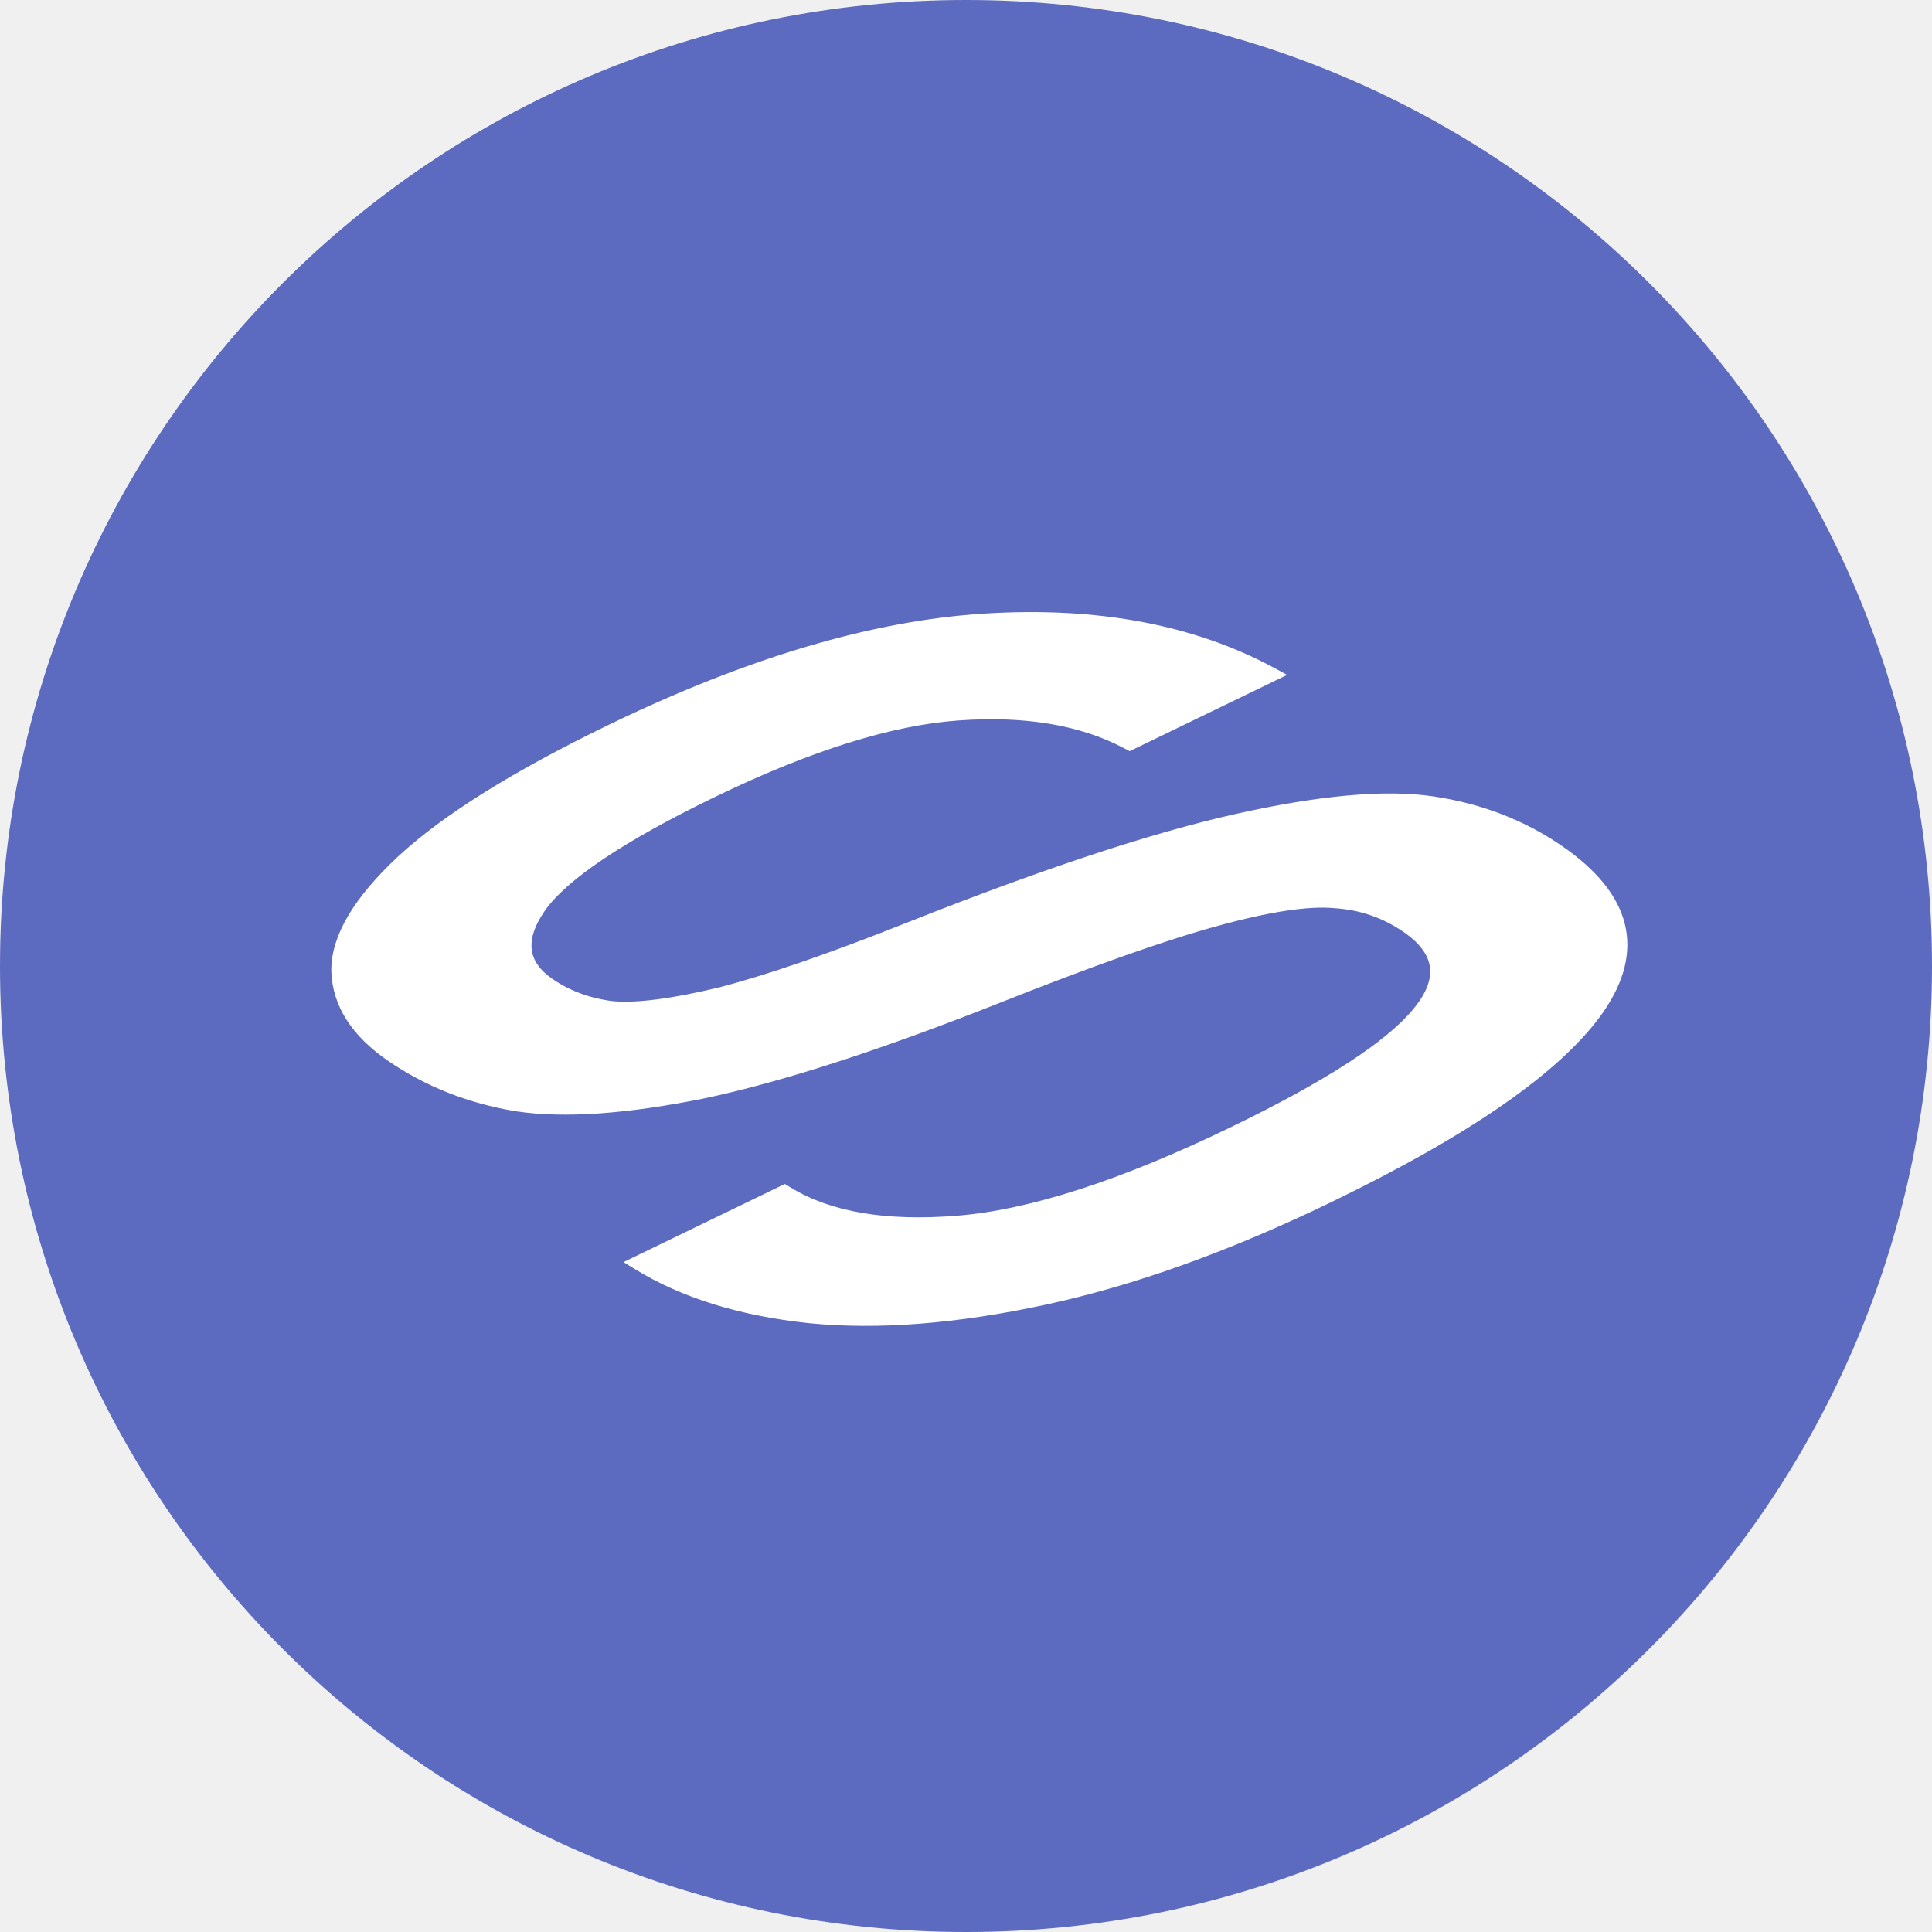
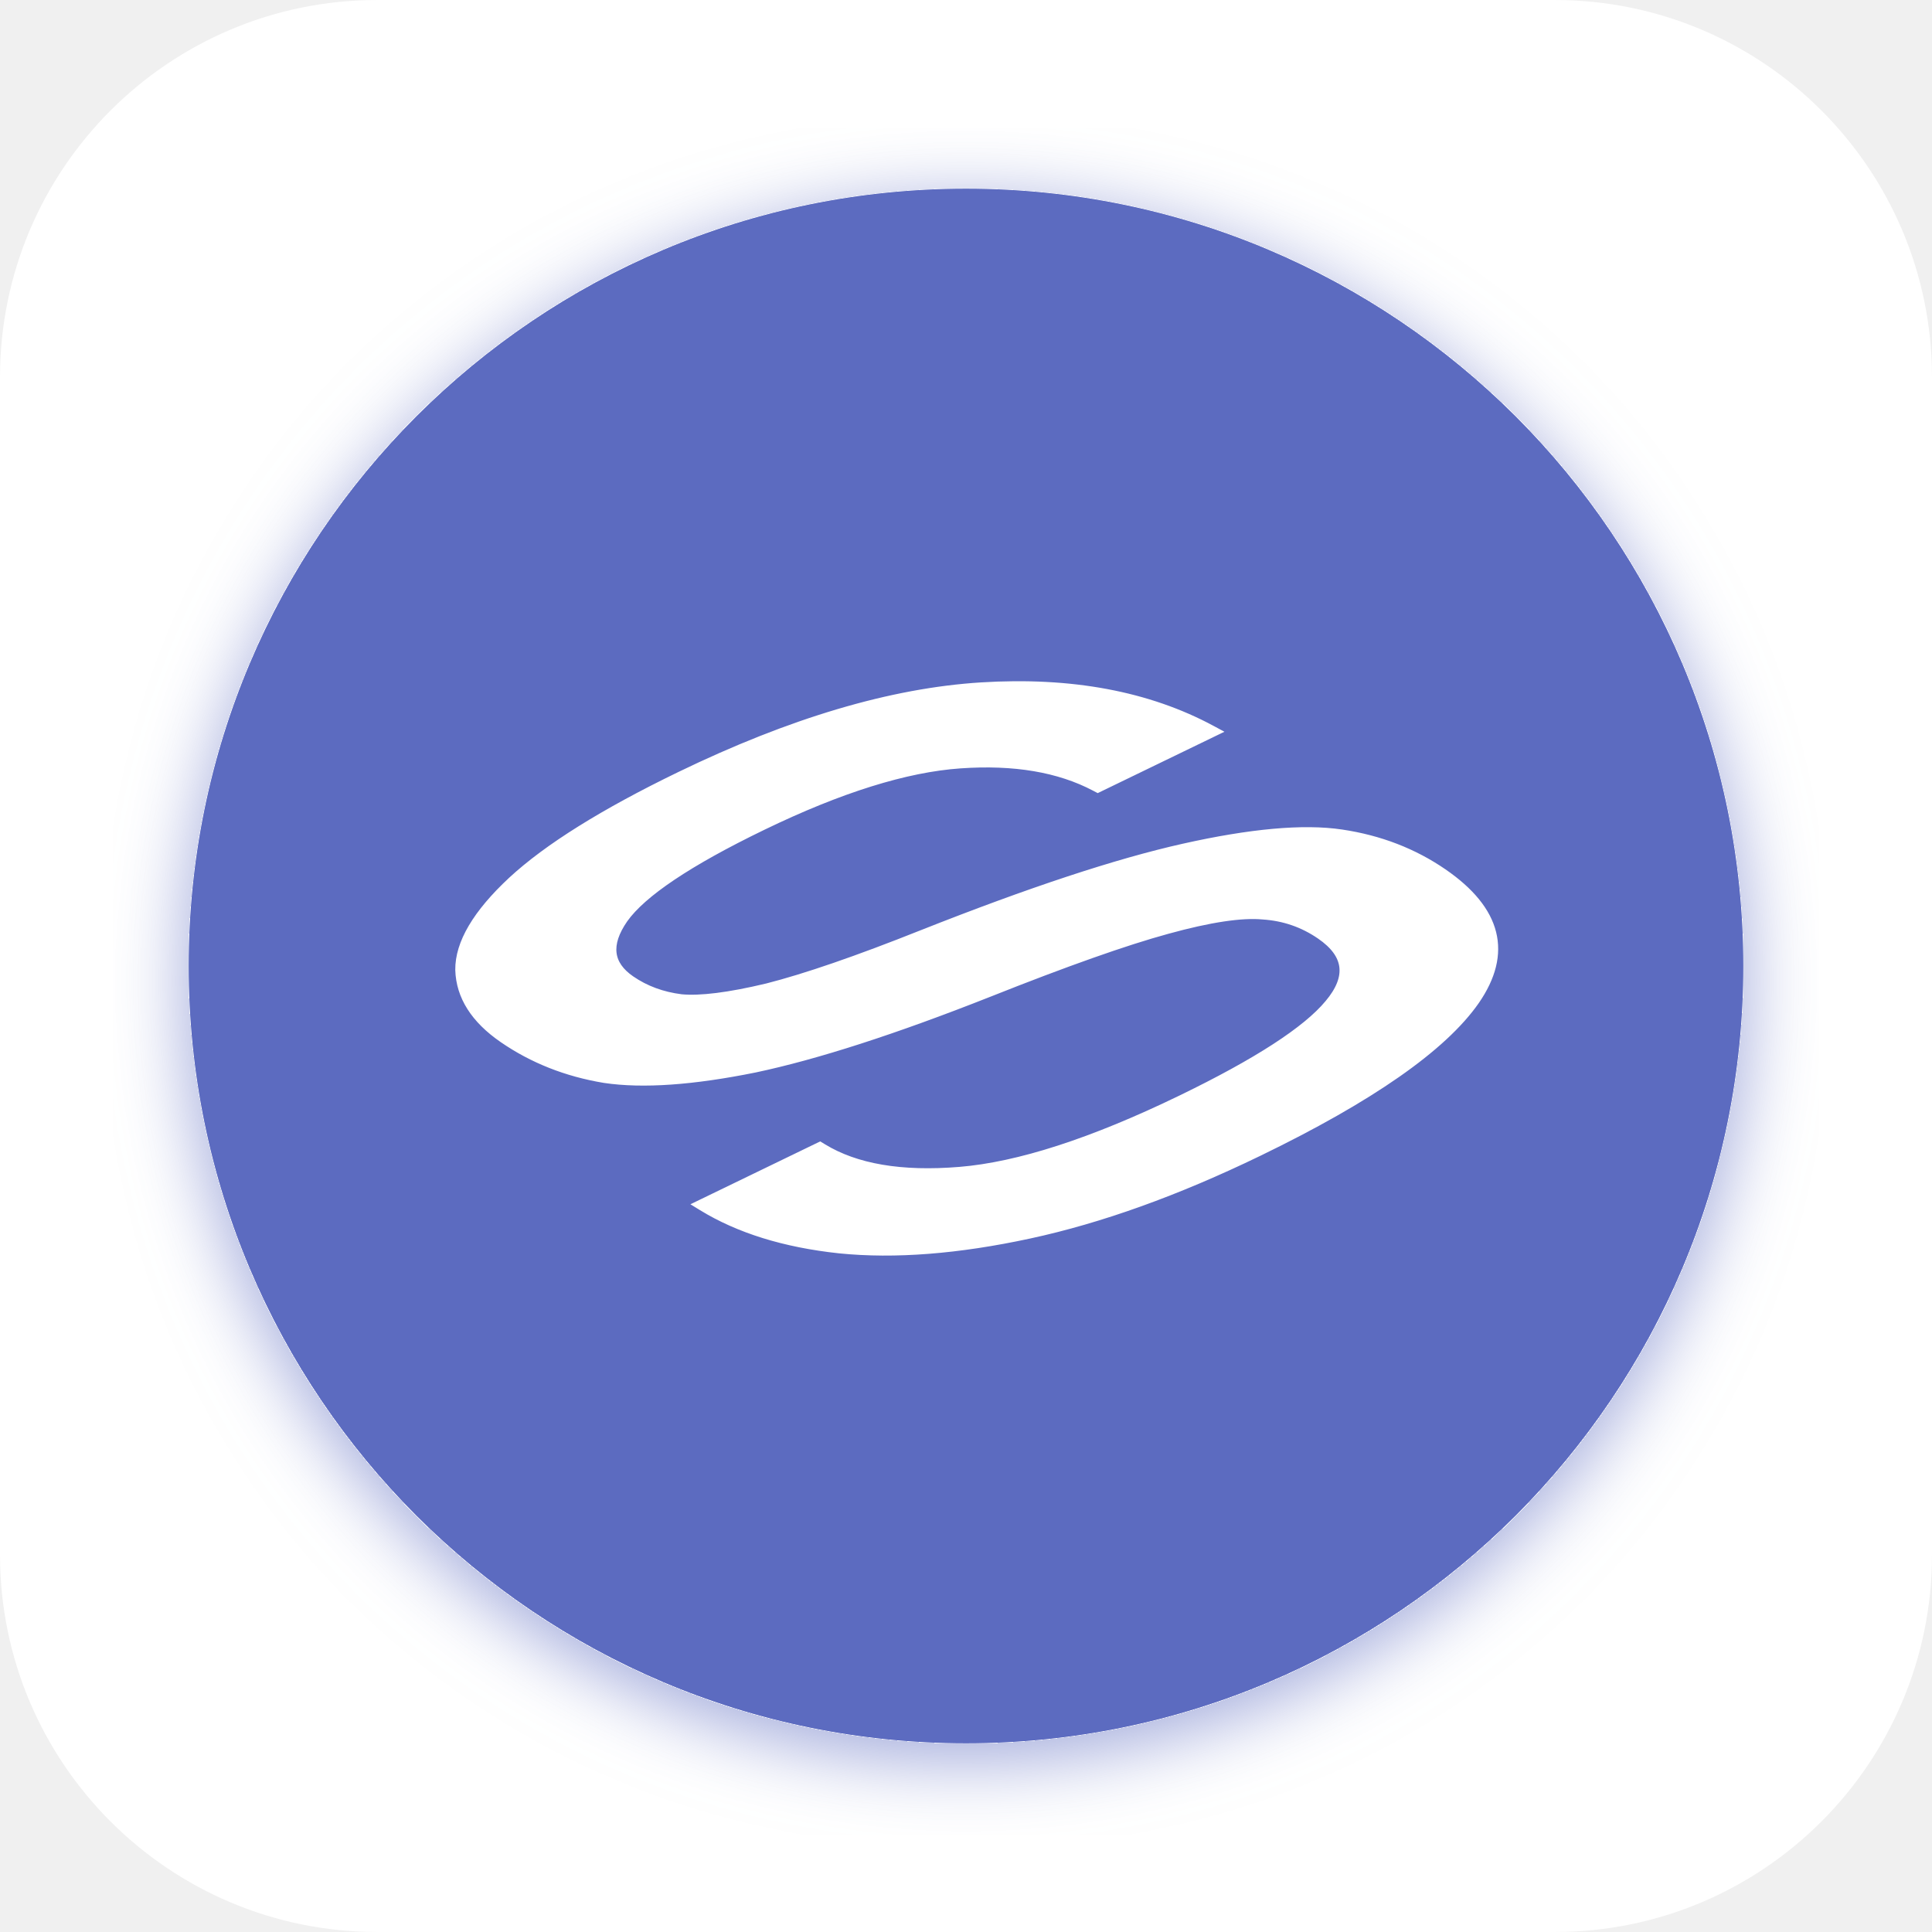
- <svg xmlns="http://www.w3.org/2000/svg" width="412" height="412" viewBox="0 0 412 412" fill="none">
-   <circle cx="206" cy="206" r="206" fill="#5C6BC0" />
-   <path d="M172.456 281.154L172.469 281.156C187.165 282.636 203.957 281.307 222.806 277.239C241.694 273.163 261.923 265.885 283.495 255.436C313.183 241.054 332.437 227.654 341.09 215.228L341.091 215.225C345.438 208.92 346.936 202.914 345.508 197.221C344.078 191.521 339.727 186.184 332.512 181.22C324.656 175.815 315.664 172.332 305.542 170.825C295.341 169.306 281.342 170.613 263.693 174.563C245.971 178.529 222.851 186.169 194.356 197.455L194.354 197.455C177.168 204.303 163.487 209.012 153.29 211.607C143.067 214.054 135.527 214.959 130.526 214.487C125.522 213.853 121.099 212.234 117.239 209.578C111.5 205.629 110.688 200.367 115.413 193.571C120.27 186.731 132.429 178.544 152.108 169.011C172.675 159.048 190.105 153.64 204.426 152.633C218.793 151.623 230.632 153.65 240.106 158.635L240.923 159.065L241.701 158.688L271.263 144.368L272.29 143.871L271.222 143.295C254.286 134.159 233.84 130.354 210.021 131.842C186.196 133.331 159.576 141.262 130.172 155.506C109.964 165.294 95.091 174.575 85.606 183.35L85.603 183.352C76.293 192.032 71.584 199.932 71.652 207.037L71.652 207.037L71.652 207.046C71.873 214.056 75.74 220.176 83.279 225.362C91.129 230.763 100.097 234.323 110.179 235.992L110.195 235.995L110.212 235.997C120.378 237.511 133.676 236.548 149.995 233.25L149.996 233.25L150.011 233.247C166.411 229.777 187.09 223.098 212.028 213.24L212.031 213.239C232.491 205.103 248.265 199.529 259.379 196.496L259.383 196.495C270.717 193.369 279.068 192.162 284.591 192.666L284.62 192.669L284.648 192.671C290.188 193.025 295.257 194.738 299.877 197.917C303.555 200.447 305.555 203.186 305.929 206.153C306.304 209.133 305.046 212.395 302.047 215.951L302.045 215.954C296.183 223.01 283.193 231.45 262.912 241.275C239.324 252.701 219.808 258.969 204.325 260.236C188.786 261.508 176.816 259.417 168.137 254.122L167.312 253.619L166.469 254.027L136.005 268.784L135.048 269.248L135.981 269.821C145.759 275.827 157.939 279.602 172.456 281.154Z" fill="white" stroke="white" stroke-width="2" />
+ <svg xmlns="http://www.w3.org/2000/svg" width="512" height="512" viewBox="0 0 512 512" fill="none">
+   <rect width="512" height="512" rx="100" fill="white" />
+   <g filter="url(#filter0_d_27_6)">
+     <circle cx="256" cy="256" r="206" fill="#5C6BC0" />
+     <path d="M222.456 331.154L222.469 331.156C237.165 332.636 253.957 331.307 272.806 327.239C291.694 323.163 311.923 315.885 333.495 305.436C363.183 291.054 382.437 277.654 391.09 265.228L391.091 265.225C395.438 258.92 396.936 252.914 395.508 247.221C394.078 241.521 389.727 236.184 382.512 231.22C374.656 225.815 365.664 222.332 355.542 220.825C345.341 219.306 331.342 220.613 313.693 224.563C295.971 228.529 272.851 236.169 244.356 247.455L244.354 247.455C227.168 254.303 213.487 259.012 203.29 261.607C193.067 264.054 185.527 264.959 180.526 264.487C175.522 263.853 171.099 262.234 167.239 259.578C161.5 255.629 160.688 250.367 165.413 243.571C170.27 236.731 182.429 228.544 202.108 219.011C222.675 209.048 240.105 203.64 254.426 202.633C268.793 201.623 280.632 203.65 290.106 208.635L290.923 209.065L291.701 208.688L321.263 194.368L322.29 193.871L321.222 193.295C304.286 184.159 283.84 180.354 260.021 181.842C236.196 183.331 209.576 191.262 180.172 205.506C159.964 215.294 145.091 224.575 135.606 233.35L135.604 233.352C126.293 242.032 121.584 249.932 121.652 257.037L121.652 257.037L121.652 257.046C121.873 264.056 125.74 270.176 133.279 275.362C141.129 280.763 150.097 284.323 160.179 285.992L160.195 285.995L160.212 285.997C170.378 287.511 183.676 286.548 199.995 283.25L199.996 283.25L200.011 283.247C216.411 279.777 237.09 273.098 262.028 263.24L262.031 263.239C282.491 255.103 298.265 249.529 309.379 246.496L309.383 246.495C320.717 243.369 329.068 242.162 334.591 242.666L334.62 242.669L334.648 242.671C340.188 243.025 345.257 244.738 349.877 247.917C353.555 250.447 355.555 253.186 355.929 256.153C356.304 259.133 355.046 262.395 352.047 265.951L352.045 265.954C346.183 273.01 333.193 281.45 312.912 291.275C289.324 302.701 269.808 308.969 254.325 310.236C238.786 311.508 226.816 309.417 218.137 304.122L217.312 303.619L216.469 304.027L186.005 318.784L185.048 319.248L185.981 319.821C195.759 325.827 207.939 329.602 222.456 331.154Z" fill="white" stroke="white" stroke-width="2" />
+   </g>
+   <defs>
+     <filter id="filter0_d_27_6" x="30" y="34" width="452" height="452" filterUnits="userSpaceOnUse" color-interpolation-filters="sRGB">
+       <feFlood flood-opacity="0" result="BackgroundImageFix" />
+       <feColorMatrix in="SourceAlpha" type="matrix" values="0 0 0 0 0 0 0 0 0 0 0 0 0 0 0 0 0 0 127 0" result="hardAlpha" />
+       <feOffset dy="4" />
+       <feGaussianBlur stdDeviation="10" />
+       <feComposite in2="hardAlpha" operator="out" />
+       <feColorMatrix type="matrix" values="0 0 0 0 0.361 0 0 0 0 0.42 0 0 0 0 0.753 0 0 0 0.6 0" />
+       <feBlend mode="normal" in2="BackgroundImageFix" result="effect1_dropShadow_27_6" />
+       <feBlend mode="normal" in="SourceGraphic" in2="effect1_dropShadow_27_6" result="shape" />
+     </filter>
+   </defs>
</svg>
